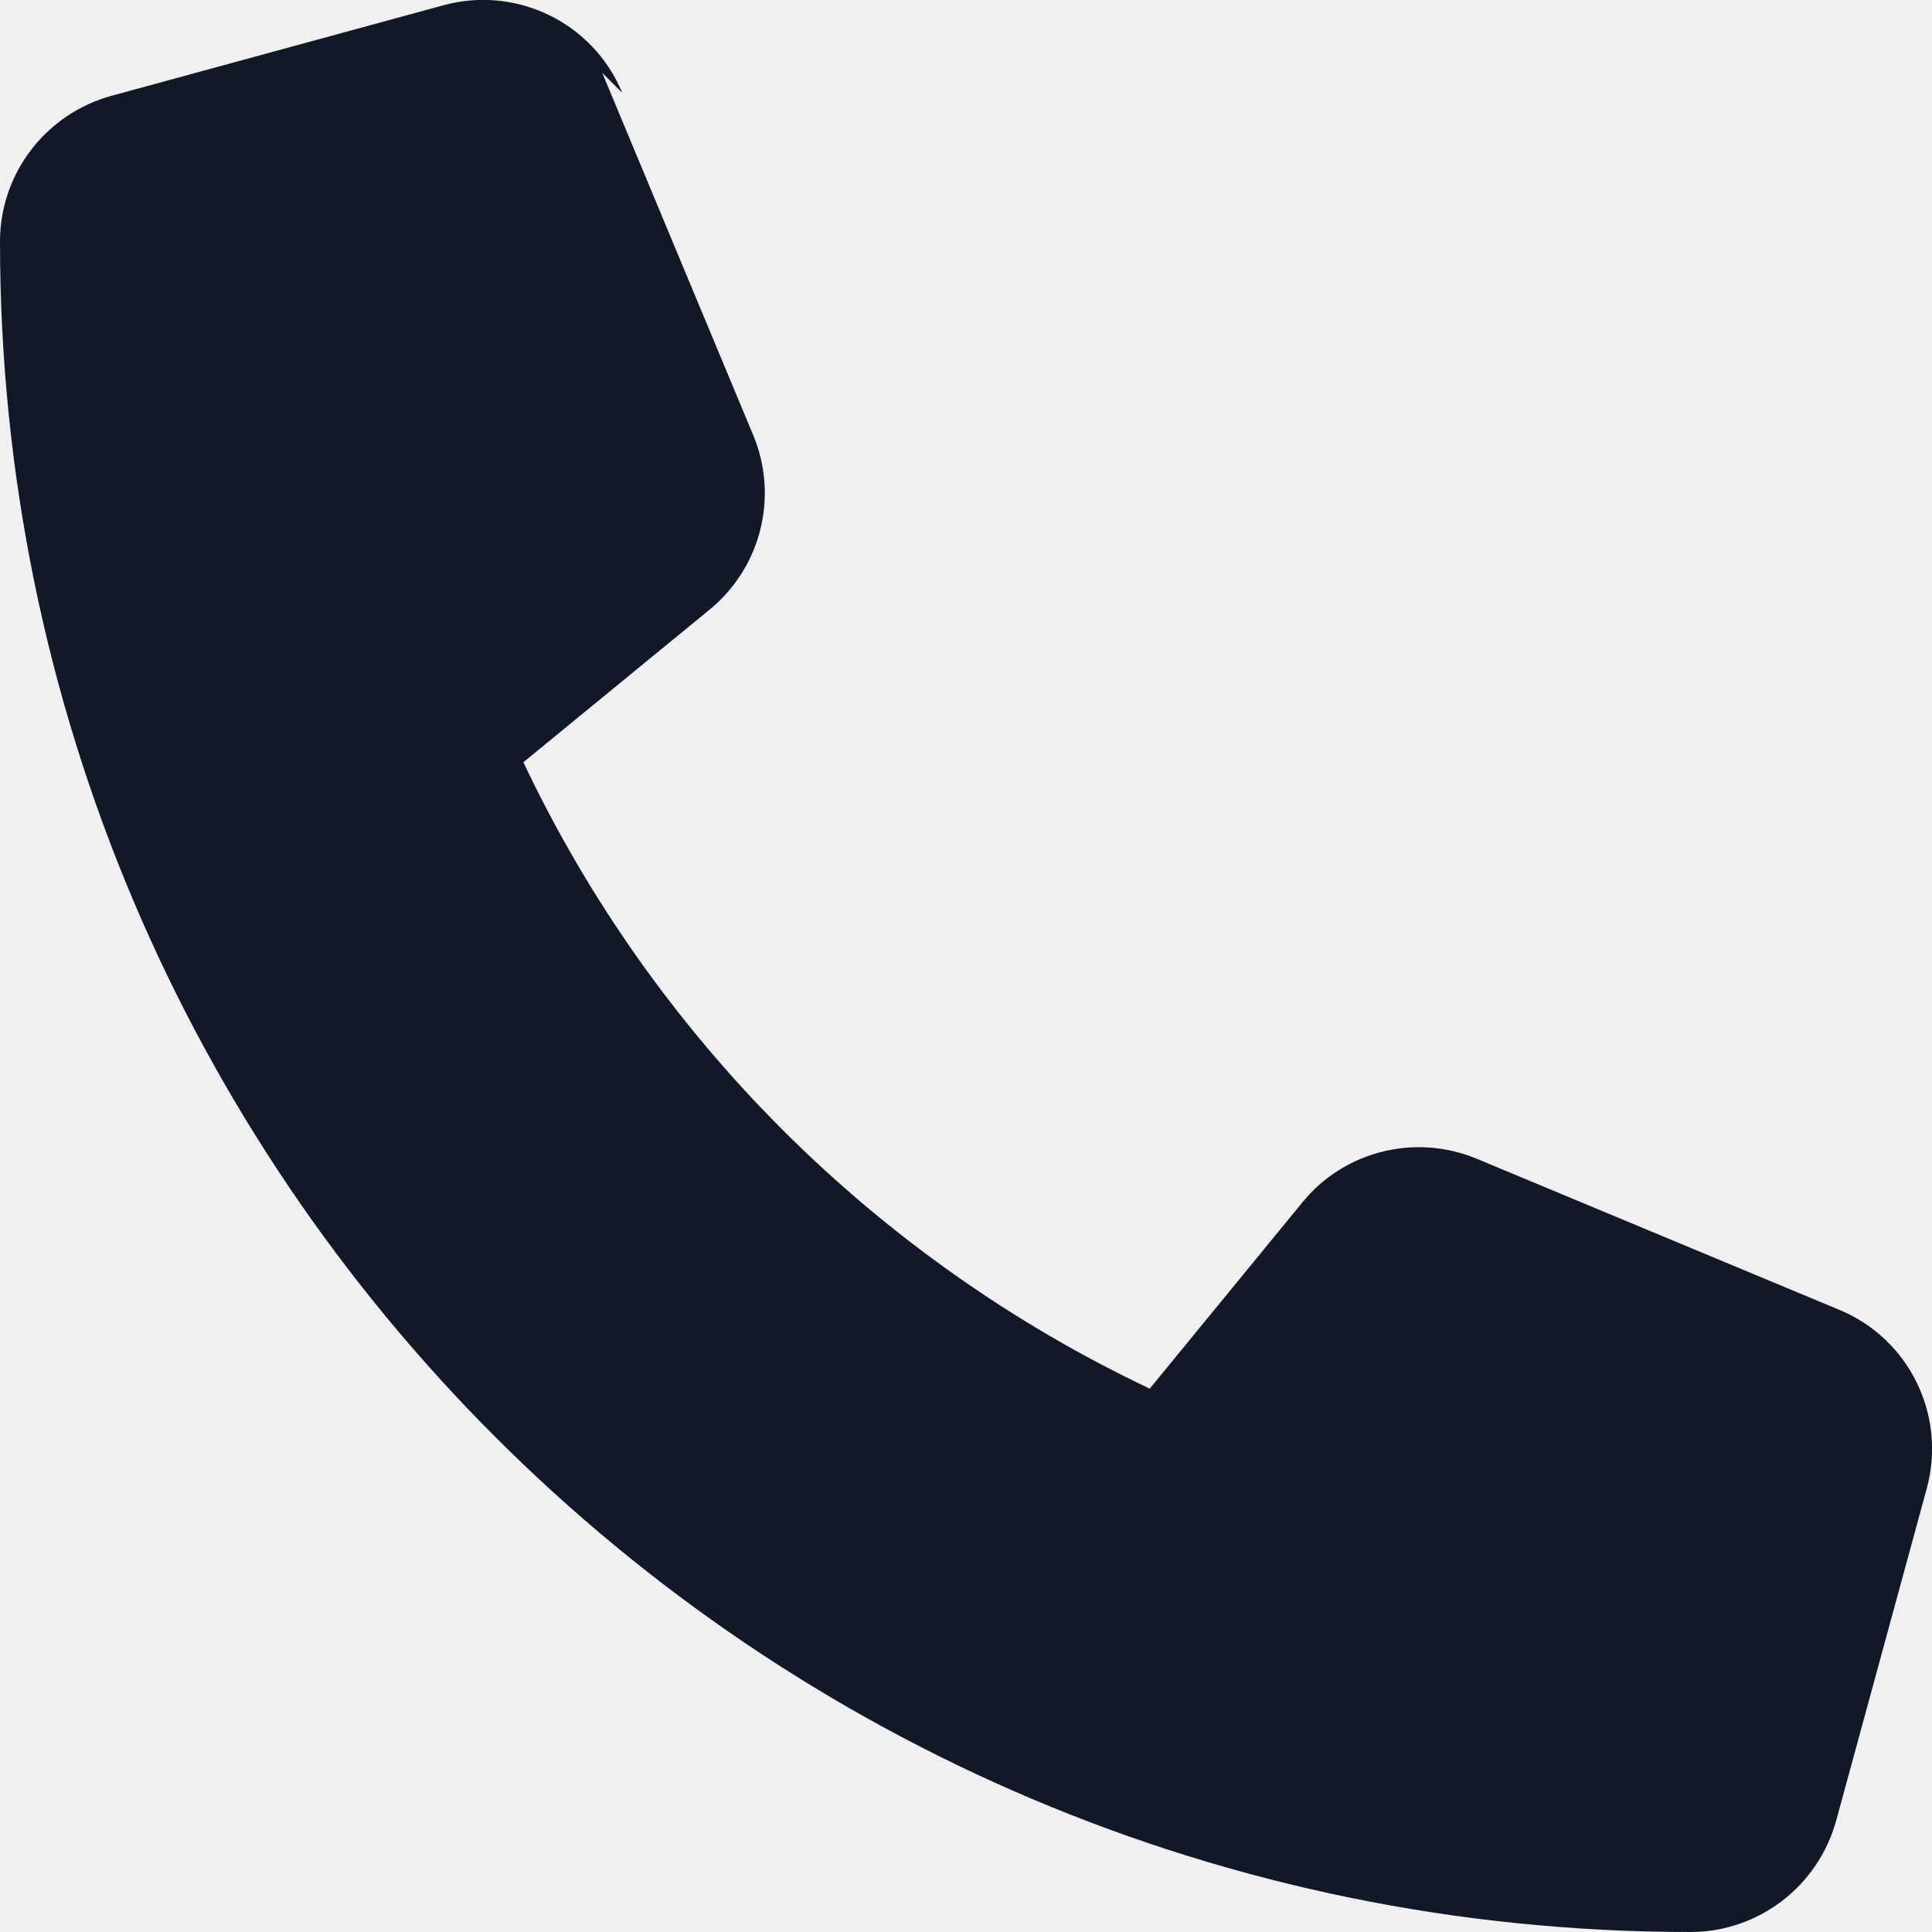
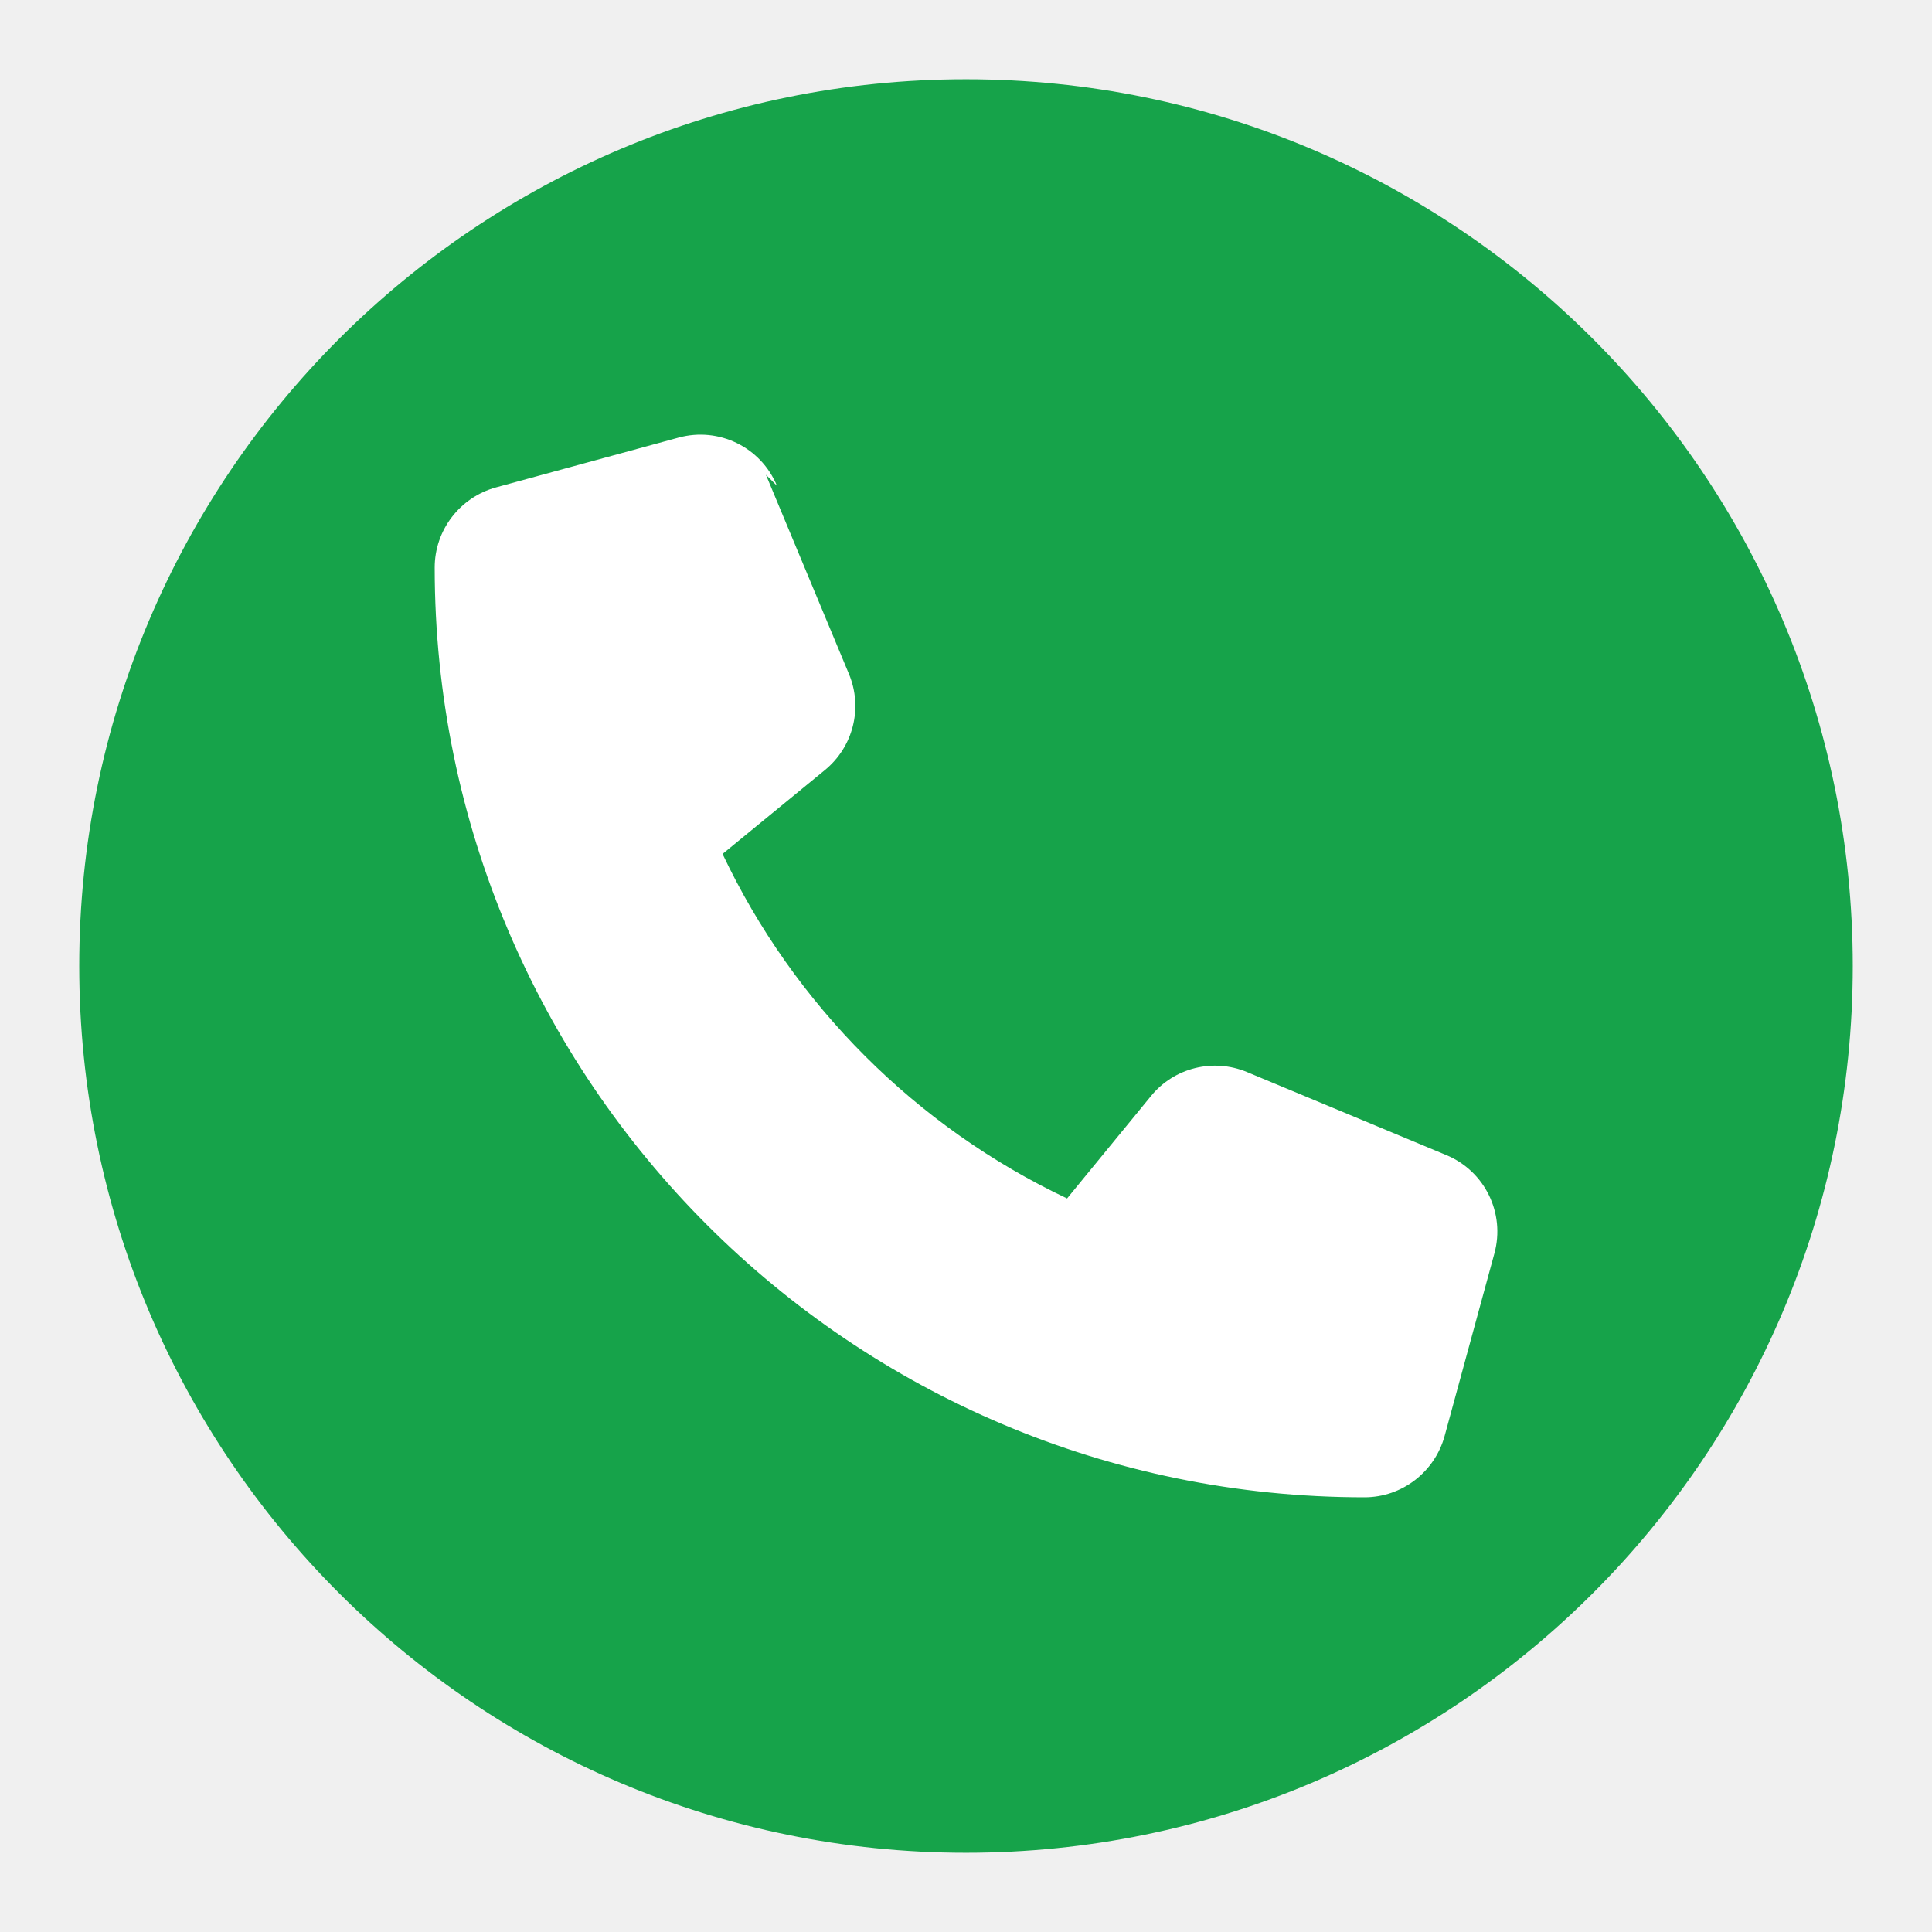
<svg xmlns="http://www.w3.org/2000/svg" viewBox="0 0 512 512" width="16" height="16">
-   <style>path{fill:#111827}@media (prefers-color-scheme:dark){path{fill:#f3f4f6}}</style>
-   <path d="M164.9 24.6c-7.7-18.6-28-28.5-47.4-23.2l-88 24C12.1 30.2 0 46 0 64C0 311.4 200.6 512 448 512c18 0 33.8-12.1 38.6-29.5l24-88c5.3-19.4-4.6-39.7-23.2-47.4l-96-40c-16.3-6.8-35.2-2.1-46.3 11.6l-40.4 49.3c-72.7-34.4-131.6-93.3-166-166l49.3-40.4c13.7-11.2 18.4-30 11.6-46.3l-40-96z" />
+   <circle cx="256" cy="256" r="235" fill="#16a34a" />
+   <g transform="translate(115.2,115.2) scale(0.55)" fill="#ffffff">
+     <path d="M164.9 24.6c-7.7-18.6-28-28.5-47.4-23.2l-88 24C12.1 30.2 0 46 0 64C0 311.4 200.6 512 448 512c18 0 33.8-12.1 38.6-29.5l24-88c5.3-19.4-4.6-39.7-23.2-47.4l-96-40c-16.3-6.8-35.2-2.1-46.3 11.6l-40.4 49.3c-72.7-34.4-131.6-93.3-166-166l49.3-40.4c13.7-11.2 18.4-30 11.6-46.3l-40-96z" />
+   </g>
</svg>
